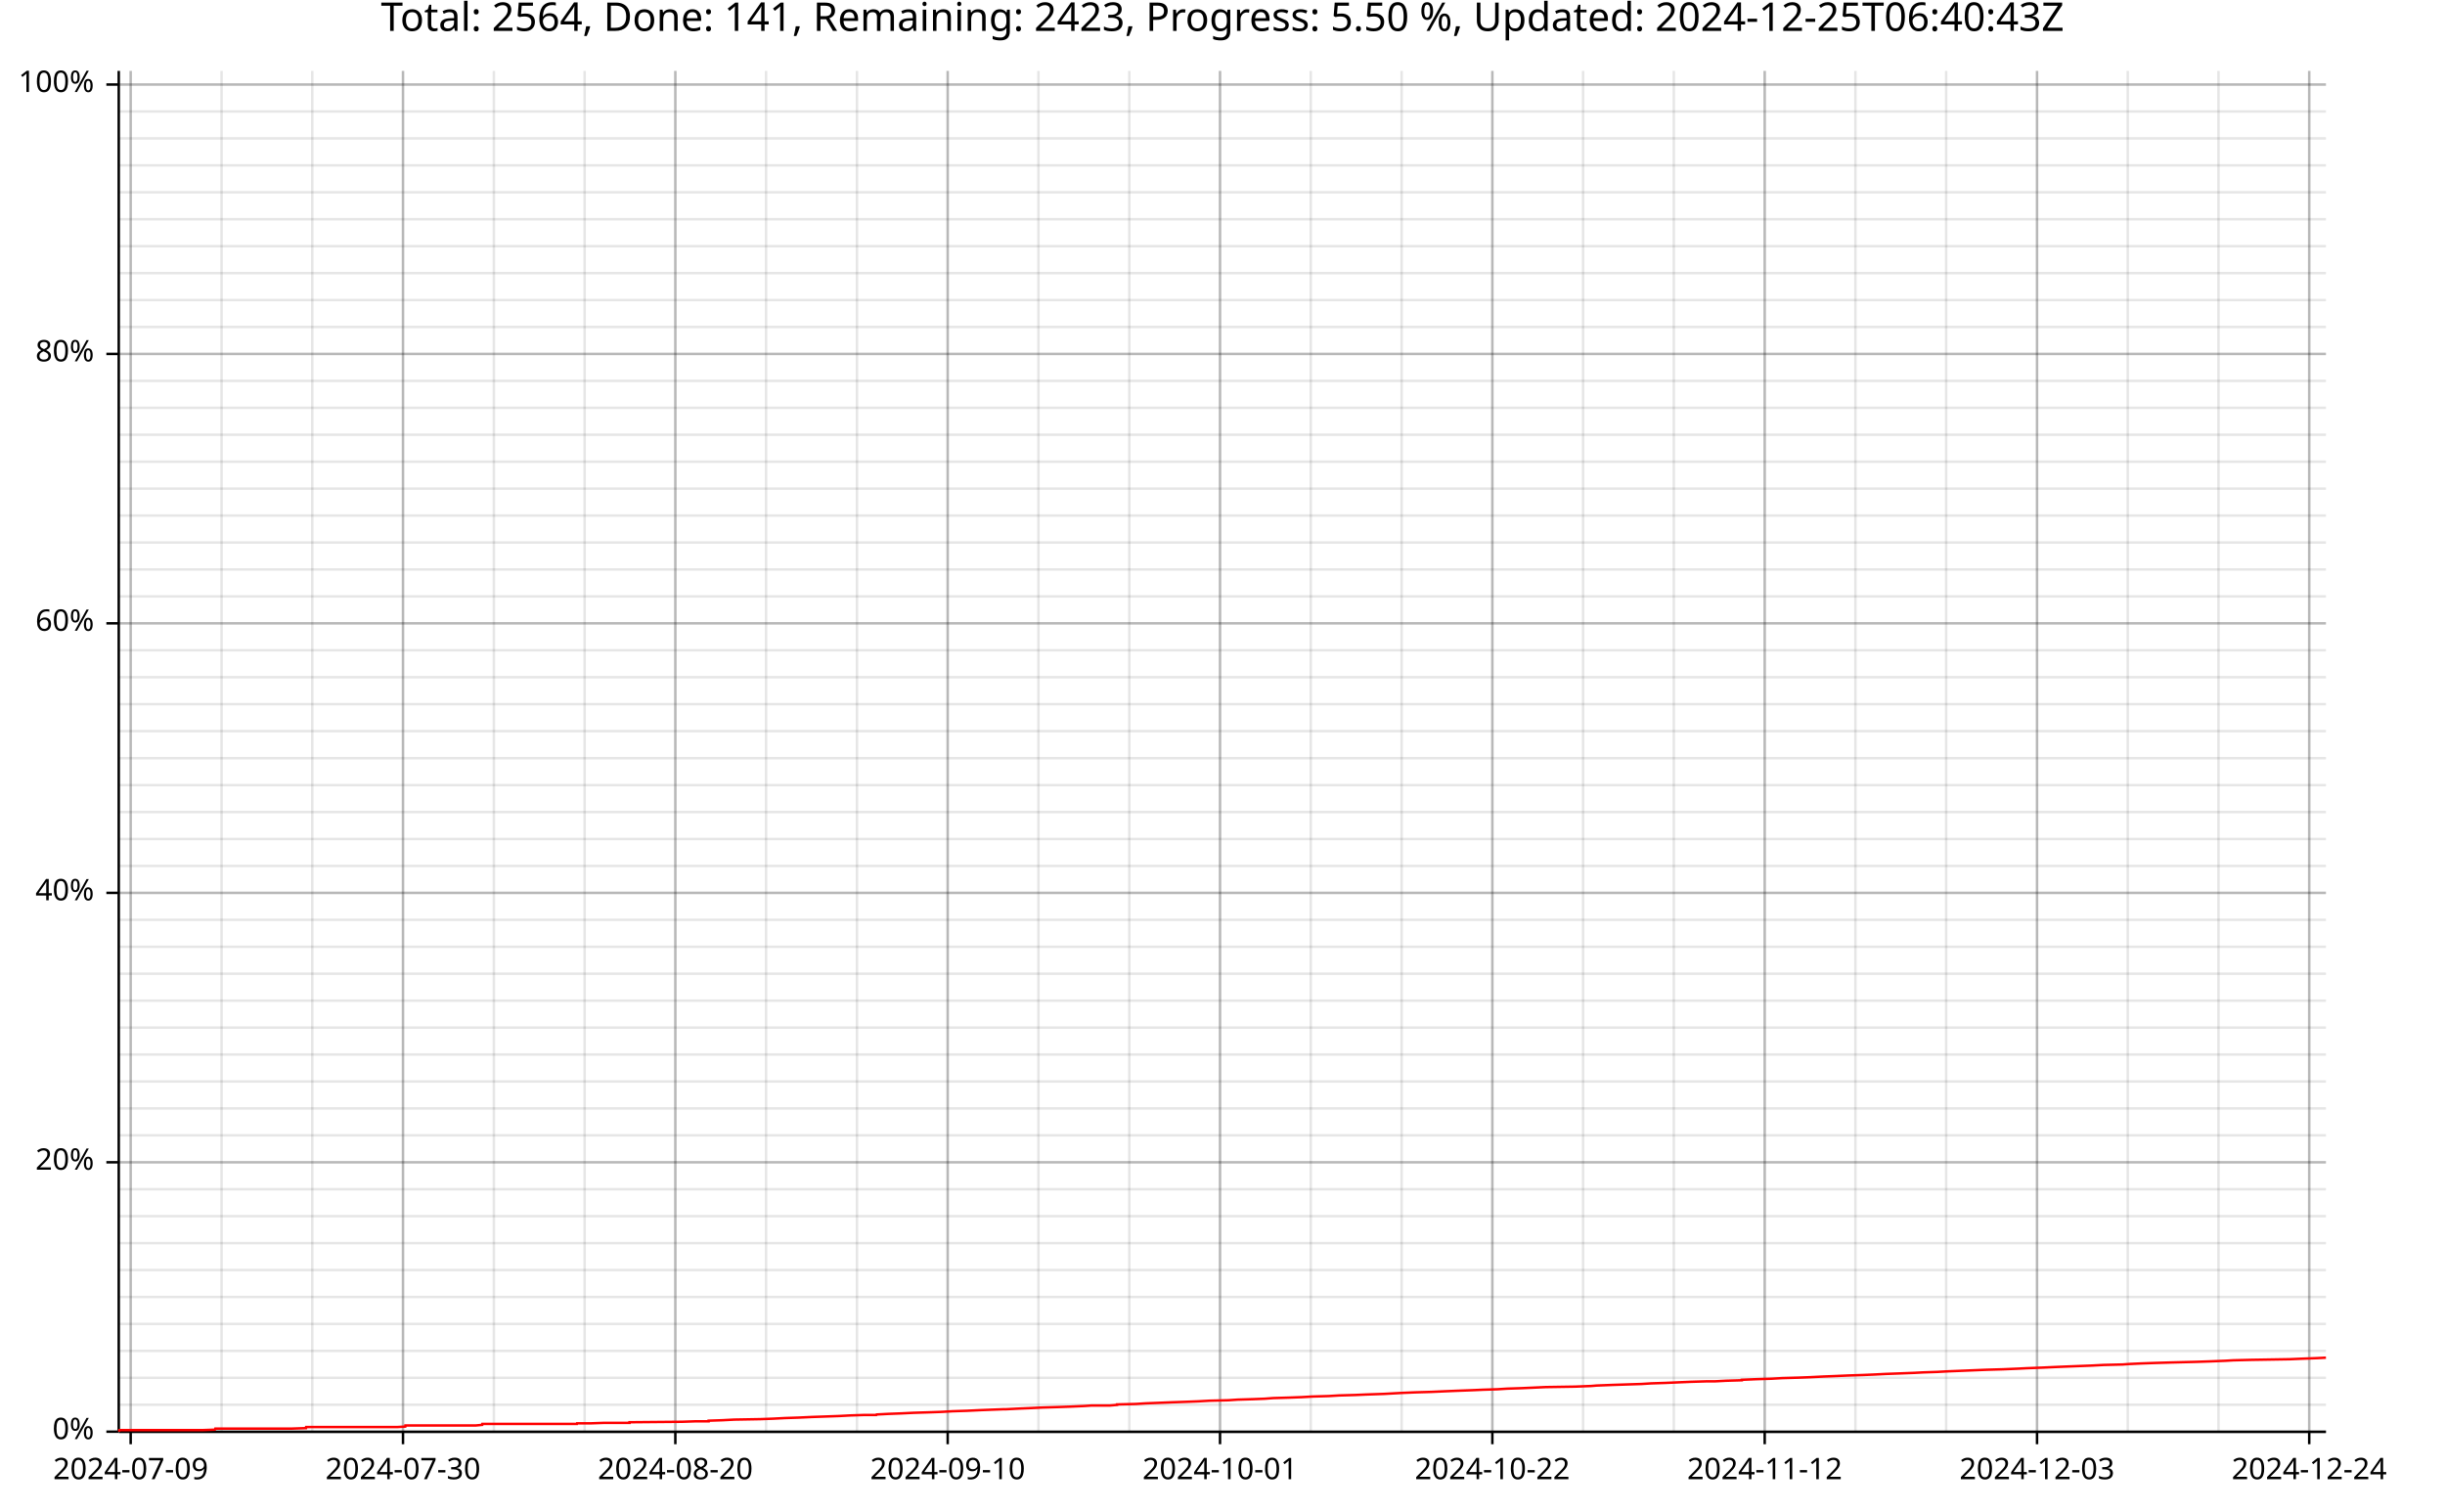
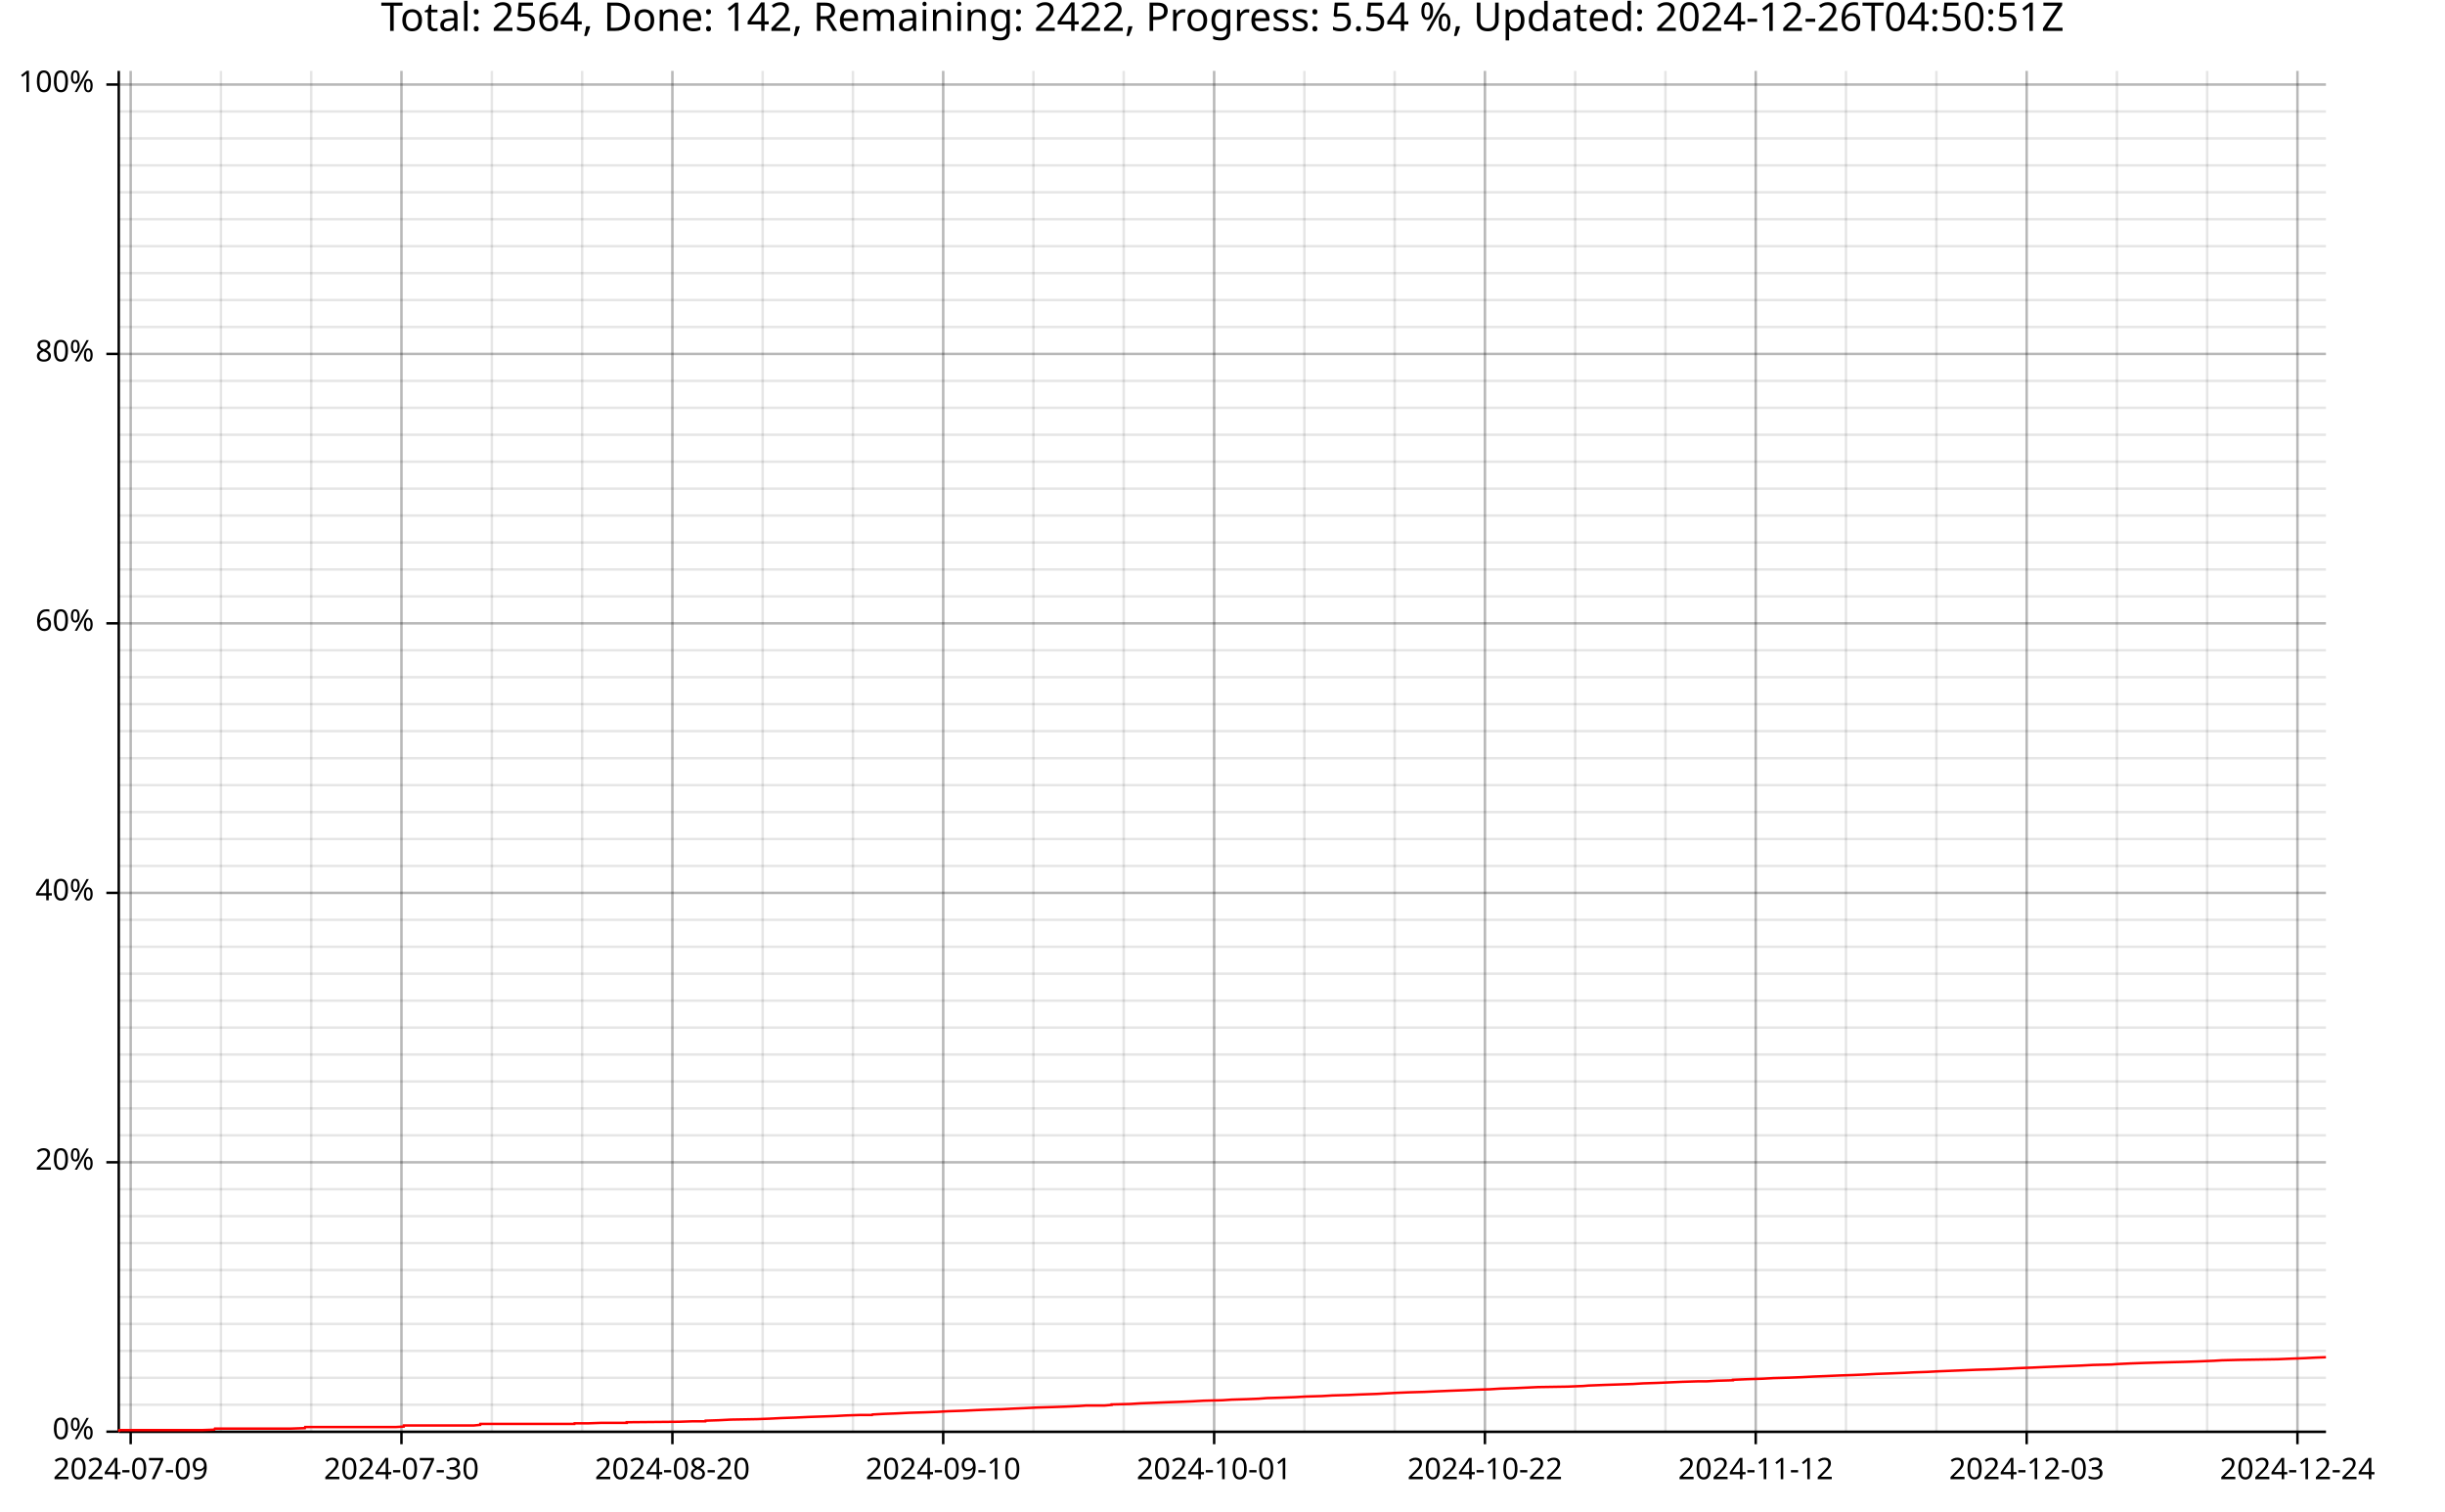
<svg xmlns="http://www.w3.org/2000/svg" width="987" height="610" viewBox="0 0 15792 9760">
  <text x="7896" y="5" dy="0.76em" text-anchor="middle" font-family="sans-serif" font-size="256" opacity="1" fill="#000000">
- Total: 2564, Done: 141, Remaining: 2423, Progress: 5.50 %, Updated: 2024-12-25T06:40:43Z
+ Total: 2564, Done: 142, Remaining: 2422, Progress: 5.54 %, Updated: 2024-12-26T04:50:51Z
</text>
  <line opacity="0.1" stroke="#000000" stroke-width="16" x1="844" y1="9247" x2="844" y2="458" />
-   <line opacity="0.1" stroke="#000000" stroke-width="16" x1="1431" y1="9247" x2="1431" y2="458" />
-   <line opacity="0.1" stroke="#000000" stroke-width="16" x1="2017" y1="9247" x2="2017" y2="458" />
-   <line opacity="0.1" stroke="#000000" stroke-width="16" x1="2603" y1="9247" x2="2603" y2="458" />
-   <line opacity="0.1" stroke="#000000" stroke-width="16" x1="3190" y1="9247" x2="3190" y2="458" />
-   <line opacity="0.1" stroke="#000000" stroke-width="16" x1="3776" y1="9247" x2="3776" y2="458" />
-   <line opacity="0.1" stroke="#000000" stroke-width="16" x1="4362" y1="9247" x2="4362" y2="458" />
-   <line opacity="0.1" stroke="#000000" stroke-width="16" x1="4948" y1="9247" x2="4948" y2="458" />
-   <line opacity="0.1" stroke="#000000" stroke-width="16" x1="5535" y1="9247" x2="5535" y2="458" />
-   <line opacity="0.1" stroke="#000000" stroke-width="16" x1="6121" y1="9247" x2="6121" y2="458" />
-   <line opacity="0.1" stroke="#000000" stroke-width="16" x1="6707" y1="9247" x2="6707" y2="458" />
-   <line opacity="0.1" stroke="#000000" stroke-width="16" x1="7294" y1="9247" x2="7294" y2="458" />
-   <line opacity="0.1" stroke="#000000" stroke-width="16" x1="7880" y1="9247" x2="7880" y2="458" />
-   <line opacity="0.1" stroke="#000000" stroke-width="16" x1="8466" y1="9247" x2="8466" y2="458" />
-   <line opacity="0.1" stroke="#000000" stroke-width="16" x1="9053" y1="9247" x2="9053" y2="458" />
-   <line opacity="0.1" stroke="#000000" stroke-width="16" x1="9639" y1="9247" x2="9639" y2="458" />
-   <line opacity="0.1" stroke="#000000" stroke-width="16" x1="10225" y1="9247" x2="10225" y2="458" />
-   <line opacity="0.1" stroke="#000000" stroke-width="16" x1="10811" y1="9247" x2="10811" y2="458" />
-   <line opacity="0.1" stroke="#000000" stroke-width="16" x1="11398" y1="9247" x2="11398" y2="458" />
-   <line opacity="0.1" stroke="#000000" stroke-width="16" x1="11984" y1="9247" x2="11984" y2="458" />
-   <line opacity="0.1" stroke="#000000" stroke-width="16" x1="12570" y1="9247" x2="12570" y2="458" />
-   <line opacity="0.1" stroke="#000000" stroke-width="16" x1="13157" y1="9247" x2="13157" y2="458" />
-   <line opacity="0.1" stroke="#000000" stroke-width="16" x1="13743" y1="9247" x2="13743" y2="458" />
-   <line opacity="0.1" stroke="#000000" stroke-width="16" x1="14329" y1="9247" x2="14329" y2="458" />
-   <line opacity="0.1" stroke="#000000" stroke-width="16" x1="14915" y1="9247" x2="14915" y2="458" />
+   <line opacity="0.1" stroke="#000000" stroke-width="16" x1="1427" y1="9247" x2="1427" y2="458" />
+   <line opacity="0.1" stroke="#000000" stroke-width="16" x1="2010" y1="9247" x2="2010" y2="458" />
+   <line opacity="0.1" stroke="#000000" stroke-width="16" x1="2593" y1="9247" x2="2593" y2="458" />
+   <line opacity="0.1" stroke="#000000" stroke-width="16" x1="3177" y1="9247" x2="3177" y2="458" />
+   <line opacity="0.1" stroke="#000000" stroke-width="16" x1="3760" y1="9247" x2="3760" y2="458" />
+   <line opacity="0.1" stroke="#000000" stroke-width="16" x1="4343" y1="9247" x2="4343" y2="458" />
+   <line opacity="0.1" stroke="#000000" stroke-width="16" x1="4926" y1="9247" x2="4926" y2="458" />
+   <line opacity="0.1" stroke="#000000" stroke-width="16" x1="5509" y1="9247" x2="5509" y2="458" />
+   <line opacity="0.1" stroke="#000000" stroke-width="16" x1="6092" y1="9247" x2="6092" y2="458" />
+   <line opacity="0.1" stroke="#000000" stroke-width="16" x1="6675" y1="9247" x2="6675" y2="458" />
+   <line opacity="0.1" stroke="#000000" stroke-width="16" x1="7258" y1="9247" x2="7258" y2="458" />
+   <line opacity="0.1" stroke="#000000" stroke-width="16" x1="7842" y1="9247" x2="7842" y2="458" />
+   <line opacity="0.1" stroke="#000000" stroke-width="16" x1="8425" y1="9247" x2="8425" y2="458" />
+   <line opacity="0.1" stroke="#000000" stroke-width="16" x1="9008" y1="9247" x2="9008" y2="458" />
+   <line opacity="0.1" stroke="#000000" stroke-width="16" x1="9591" y1="9247" x2="9591" y2="458" />
+   <line opacity="0.1" stroke="#000000" stroke-width="16" x1="10174" y1="9247" x2="10174" y2="458" />
+   <line opacity="0.1" stroke="#000000" stroke-width="16" x1="10757" y1="9247" x2="10757" y2="458" />
+   <line opacity="0.1" stroke="#000000" stroke-width="16" x1="11340" y1="9247" x2="11340" y2="458" />
+   <line opacity="0.1" stroke="#000000" stroke-width="16" x1="11923" y1="9247" x2="11923" y2="458" />
+   <line opacity="0.1" stroke="#000000" stroke-width="16" x1="12507" y1="9247" x2="12507" y2="458" />
+   <line opacity="0.1" stroke="#000000" stroke-width="16" x1="13090" y1="9247" x2="13090" y2="458" />
+   <line opacity="0.1" stroke="#000000" stroke-width="16" x1="13673" y1="9247" x2="13673" y2="458" />
+   <line opacity="0.1" stroke="#000000" stroke-width="16" x1="14256" y1="9247" x2="14256" y2="458" />
+   <line opacity="0.1" stroke="#000000" stroke-width="16" x1="14839" y1="9247" x2="14839" y2="458" />
  <line opacity="0.1" stroke="#000000" stroke-width="16" x1="768" y1="9247" x2="15023" y2="9247" />
  <line opacity="0.1" stroke="#000000" stroke-width="16" x1="768" y1="9073" x2="15023" y2="9073" />
  <line opacity="0.1" stroke="#000000" stroke-width="16" x1="768" y1="8899" x2="15023" y2="8899" />
  <line opacity="0.1" stroke="#000000" stroke-width="16" x1="768" y1="8725" x2="15023" y2="8725" />
  <line opacity="0.1" stroke="#000000" stroke-width="16" x1="768" y1="8551" x2="15023" y2="8551" />
  <line opacity="0.1" stroke="#000000" stroke-width="16" x1="768" y1="8377" x2="15023" y2="8377" />
  <line opacity="0.1" stroke="#000000" stroke-width="16" x1="768" y1="8203" x2="15023" y2="8203" />
  <line opacity="0.1" stroke="#000000" stroke-width="16" x1="768" y1="8029" x2="15023" y2="8029" />
  <line opacity="0.1" stroke="#000000" stroke-width="16" x1="768" y1="7855" x2="15023" y2="7855" />
  <line opacity="0.1" stroke="#000000" stroke-width="16" x1="768" y1="7681" x2="15023" y2="7681" />
  <line opacity="0.1" stroke="#000000" stroke-width="16" x1="768" y1="7507" x2="15023" y2="7507" />
  <line opacity="0.1" stroke="#000000" stroke-width="16" x1="768" y1="7333" x2="15023" y2="7333" />
  <line opacity="0.1" stroke="#000000" stroke-width="16" x1="768" y1="7159" x2="15023" y2="7159" />
  <line opacity="0.1" stroke="#000000" stroke-width="16" x1="768" y1="6985" x2="15023" y2="6985" />
  <line opacity="0.1" stroke="#000000" stroke-width="16" x1="768" y1="6811" x2="15023" y2="6811" />
  <line opacity="0.1" stroke="#000000" stroke-width="16" x1="768" y1="6637" x2="15023" y2="6637" />
  <line opacity="0.1" stroke="#000000" stroke-width="16" x1="768" y1="6463" x2="15023" y2="6463" />
  <line opacity="0.1" stroke="#000000" stroke-width="16" x1="768" y1="6289" x2="15023" y2="6289" />
  <line opacity="0.1" stroke="#000000" stroke-width="16" x1="768" y1="6115" x2="15023" y2="6115" />
  <line opacity="0.1" stroke="#000000" stroke-width="16" x1="768" y1="5941" x2="15023" y2="5941" />
  <line opacity="0.1" stroke="#000000" stroke-width="16" x1="768" y1="5767" x2="15023" y2="5767" />
  <line opacity="0.1" stroke="#000000" stroke-width="16" x1="768" y1="5593" x2="15023" y2="5593" />
  <line opacity="0.1" stroke="#000000" stroke-width="16" x1="768" y1="5419" x2="15023" y2="5419" />
  <line opacity="0.1" stroke="#000000" stroke-width="16" x1="768" y1="5245" x2="15023" y2="5245" />
  <line opacity="0.1" stroke="#000000" stroke-width="16" x1="768" y1="5071" x2="15023" y2="5071" />
  <line opacity="0.1" stroke="#000000" stroke-width="16" x1="768" y1="4897" x2="15023" y2="4897" />
  <line opacity="0.1" stroke="#000000" stroke-width="16" x1="768" y1="4722" x2="15023" y2="4722" />
  <line opacity="0.1" stroke="#000000" stroke-width="16" x1="768" y1="4548" x2="15023" y2="4548" />
  <line opacity="0.1" stroke="#000000" stroke-width="16" x1="768" y1="4374" x2="15023" y2="4374" />
  <line opacity="0.1" stroke="#000000" stroke-width="16" x1="768" y1="4200" x2="15023" y2="4200" />
  <line opacity="0.1" stroke="#000000" stroke-width="16" x1="768" y1="4026" x2="15023" y2="4026" />
  <line opacity="0.1" stroke="#000000" stroke-width="16" x1="768" y1="3852" x2="15023" y2="3852" />
  <line opacity="0.1" stroke="#000000" stroke-width="16" x1="768" y1="3678" x2="15023" y2="3678" />
  <line opacity="0.1" stroke="#000000" stroke-width="16" x1="768" y1="3504" x2="15023" y2="3504" />
  <line opacity="0.1" stroke="#000000" stroke-width="16" x1="768" y1="3330" x2="15023" y2="3330" />
  <line opacity="0.1" stroke="#000000" stroke-width="16" x1="768" y1="3156" x2="15023" y2="3156" />
  <line opacity="0.1" stroke="#000000" stroke-width="16" x1="768" y1="2982" x2="15023" y2="2982" />
  <line opacity="0.1" stroke="#000000" stroke-width="16" x1="768" y1="2808" x2="15023" y2="2808" />
  <line opacity="0.1" stroke="#000000" stroke-width="16" x1="768" y1="2634" x2="15023" y2="2634" />
  <line opacity="0.1" stroke="#000000" stroke-width="16" x1="768" y1="2460" x2="15023" y2="2460" />
  <line opacity="0.1" stroke="#000000" stroke-width="16" x1="768" y1="2286" x2="15023" y2="2286" />
  <line opacity="0.1" stroke="#000000" stroke-width="16" x1="768" y1="2112" x2="15023" y2="2112" />
  <line opacity="0.1" stroke="#000000" stroke-width="16" x1="768" y1="1938" x2="15023" y2="1938" />
  <line opacity="0.1" stroke="#000000" stroke-width="16" x1="768" y1="1764" x2="15023" y2="1764" />
  <line opacity="0.1" stroke="#000000" stroke-width="16" x1="768" y1="1590" x2="15023" y2="1590" />
  <line opacity="0.1" stroke="#000000" stroke-width="16" x1="768" y1="1416" x2="15023" y2="1416" />
  <line opacity="0.1" stroke="#000000" stroke-width="16" x1="768" y1="1242" x2="15023" y2="1242" />
  <line opacity="0.1" stroke="#000000" stroke-width="16" x1="768" y1="1068" x2="15023" y2="1068" />
  <line opacity="0.1" stroke="#000000" stroke-width="16" x1="768" y1="894" x2="15023" y2="894" />
  <line opacity="0.1" stroke="#000000" stroke-width="16" x1="768" y1="720" x2="15023" y2="720" />
  <line opacity="0.1" stroke="#000000" stroke-width="16" x1="768" y1="546" x2="15023" y2="546" />
  <line opacity="0.2" stroke="#000000" stroke-width="16" x1="844" y1="9247" x2="844" y2="458" />
-   <line opacity="0.2" stroke="#000000" stroke-width="16" x1="2603" y1="9247" x2="2603" y2="458" />
-   <line opacity="0.2" stroke="#000000" stroke-width="16" x1="4362" y1="9247" x2="4362" y2="458" />
-   <line opacity="0.2" stroke="#000000" stroke-width="16" x1="6121" y1="9247" x2="6121" y2="458" />
-   <line opacity="0.2" stroke="#000000" stroke-width="16" x1="7880" y1="9247" x2="7880" y2="458" />
-   <line opacity="0.2" stroke="#000000" stroke-width="16" x1="9639" y1="9247" x2="9639" y2="458" />
-   <line opacity="0.2" stroke="#000000" stroke-width="16" x1="11398" y1="9247" x2="11398" y2="458" />
-   <line opacity="0.2" stroke="#000000" stroke-width="16" x1="13157" y1="9247" x2="13157" y2="458" />
-   <line opacity="0.2" stroke="#000000" stroke-width="16" x1="14915" y1="9247" x2="14915" y2="458" />
+   <line opacity="0.2" stroke="#000000" stroke-width="16" x1="2593" y1="9247" x2="2593" y2="458" />
+   <line opacity="0.2" stroke="#000000" stroke-width="16" x1="4343" y1="9247" x2="4343" y2="458" />
+   <line opacity="0.2" stroke="#000000" stroke-width="16" x1="6092" y1="9247" x2="6092" y2="458" />
+   <line opacity="0.2" stroke="#000000" stroke-width="16" x1="7842" y1="9247" x2="7842" y2="458" />
+   <line opacity="0.2" stroke="#000000" stroke-width="16" x1="9591" y1="9247" x2="9591" y2="458" />
+   <line opacity="0.2" stroke="#000000" stroke-width="16" x1="11340" y1="9247" x2="11340" y2="458" />
+   <line opacity="0.2" stroke="#000000" stroke-width="16" x1="13090" y1="9247" x2="13090" y2="458" />
+   <line opacity="0.2" stroke="#000000" stroke-width="16" x1="14839" y1="9247" x2="14839" y2="458" />
  <line opacity="0.2" stroke="#000000" stroke-width="16" x1="768" y1="9247" x2="15023" y2="9247" />
  <line opacity="0.2" stroke="#000000" stroke-width="16" x1="768" y1="7507" x2="15023" y2="7507" />
  <line opacity="0.2" stroke="#000000" stroke-width="16" x1="768" y1="5767" x2="15023" y2="5767" />
  <line opacity="0.2" stroke="#000000" stroke-width="16" x1="768" y1="4026" x2="15023" y2="4026" />
  <line opacity="0.2" stroke="#000000" stroke-width="16" x1="768" y1="2286" x2="15023" y2="2286" />
  <line opacity="0.2" stroke="#000000" stroke-width="16" x1="768" y1="546" x2="15023" y2="546" />
  <polyline fill="none" opacity="1" stroke="#000000" stroke-width="16" points="767,458 767,9247 " />
  <text x="608" y="9247" dy="0.5ex" text-anchor="end" font-family="sans-serif" font-size="192" opacity="1" fill="#000000">
0%
</text>
  <polyline fill="none" opacity="1" stroke="#000000" stroke-width="16" points="687,9247 767,9247 " />
  <text x="608" y="7507" dy="0.5ex" text-anchor="end" font-family="sans-serif" font-size="192" opacity="1" fill="#000000">
20%
</text>
  <polyline fill="none" opacity="1" stroke="#000000" stroke-width="16" points="687,7507 767,7507 " />
  <text x="608" y="5767" dy="0.5ex" text-anchor="end" font-family="sans-serif" font-size="192" opacity="1" fill="#000000">
40%
</text>
  <polyline fill="none" opacity="1" stroke="#000000" stroke-width="16" points="687,5767 767,5767 " />
  <text x="608" y="4026" dy="0.5ex" text-anchor="end" font-family="sans-serif" font-size="192" opacity="1" fill="#000000">
60%
</text>
  <polyline fill="none" opacity="1" stroke="#000000" stroke-width="16" points="687,4026 767,4026 " />
  <text x="608" y="2286" dy="0.5ex" text-anchor="end" font-family="sans-serif" font-size="192" opacity="1" fill="#000000">
80%
</text>
  <polyline fill="none" opacity="1" stroke="#000000" stroke-width="16" points="687,2286 767,2286 " />
  <text x="608" y="546" dy="0.5ex" text-anchor="end" font-family="sans-serif" font-size="192" opacity="1" fill="#000000">
100%
</text>
  <polyline fill="none" opacity="1" stroke="#000000" stroke-width="16" points="687,546 767,546 " />
  <polyline fill="none" opacity="1" stroke="#000000" stroke-width="16" points="768,9248 15023,9248 " />
  <text x="844" y="9408" dy="0.76em" text-anchor="middle" font-family="sans-serif" font-size="192" opacity="1" fill="#000000">
2024-07-09
</text>
  <polyline fill="none" opacity="1" stroke="#000000" stroke-width="16" points="844,9248 844,9328 " />
-   <text x="2603" y="9408" dy="0.76em" text-anchor="middle" font-family="sans-serif" font-size="192" opacity="1" fill="#000000">
+   <text x="2593" y="9408" dy="0.76em" text-anchor="middle" font-family="sans-serif" font-size="192" opacity="1" fill="#000000">
2024-07-30
</text>
-   <polyline fill="none" opacity="1" stroke="#000000" stroke-width="16" points="2603,9248 2603,9328 " />
-   <text x="4362" y="9408" dy="0.76em" text-anchor="middle" font-family="sans-serif" font-size="192" opacity="1" fill="#000000">
+   <polyline fill="none" opacity="1" stroke="#000000" stroke-width="16" points="2593,9248 2593,9328 " />
+   <text x="4343" y="9408" dy="0.76em" text-anchor="middle" font-family="sans-serif" font-size="192" opacity="1" fill="#000000">
2024-08-20
</text>
-   <polyline fill="none" opacity="1" stroke="#000000" stroke-width="16" points="4362,9248 4362,9328 " />
-   <text x="6121" y="9408" dy="0.76em" text-anchor="middle" font-family="sans-serif" font-size="192" opacity="1" fill="#000000">
+   <polyline fill="none" opacity="1" stroke="#000000" stroke-width="16" points="4343,9248 4343,9328 " />
+   <text x="6092" y="9408" dy="0.76em" text-anchor="middle" font-family="sans-serif" font-size="192" opacity="1" fill="#000000">
2024-09-10
</text>
-   <polyline fill="none" opacity="1" stroke="#000000" stroke-width="16" points="6121,9248 6121,9328 " />
-   <text x="7880" y="9408" dy="0.76em" text-anchor="middle" font-family="sans-serif" font-size="192" opacity="1" fill="#000000">
+   <polyline fill="none" opacity="1" stroke="#000000" stroke-width="16" points="6092,9248 6092,9328 " />
+   <text x="7842" y="9408" dy="0.76em" text-anchor="middle" font-family="sans-serif" font-size="192" opacity="1" fill="#000000">
2024-10-01
</text>
-   <polyline fill="none" opacity="1" stroke="#000000" stroke-width="16" points="7880,9248 7880,9328 " />
-   <text x="9639" y="9408" dy="0.76em" text-anchor="middle" font-family="sans-serif" font-size="192" opacity="1" fill="#000000">
+   <polyline fill="none" opacity="1" stroke="#000000" stroke-width="16" points="7842,9248 7842,9328 " />
+   <text x="9591" y="9408" dy="0.76em" text-anchor="middle" font-family="sans-serif" font-size="192" opacity="1" fill="#000000">
2024-10-22
</text>
-   <polyline fill="none" opacity="1" stroke="#000000" stroke-width="16" points="9639,9248 9639,9328 " />
-   <text x="11398" y="9408" dy="0.76em" text-anchor="middle" font-family="sans-serif" font-size="192" opacity="1" fill="#000000">
+   <polyline fill="none" opacity="1" stroke="#000000" stroke-width="16" points="9591,9248 9591,9328 " />
+   <text x="11340" y="9408" dy="0.76em" text-anchor="middle" font-family="sans-serif" font-size="192" opacity="1" fill="#000000">
2024-11-12
</text>
-   <polyline fill="none" opacity="1" stroke="#000000" stroke-width="16" points="11398,9248 11398,9328 " />
-   <text x="13157" y="9408" dy="0.76em" text-anchor="middle" font-family="sans-serif" font-size="192" opacity="1" fill="#000000">
+   <polyline fill="none" opacity="1" stroke="#000000" stroke-width="16" points="11340,9248 11340,9328 " />
+   <text x="13090" y="9408" dy="0.76em" text-anchor="middle" font-family="sans-serif" font-size="192" opacity="1" fill="#000000">
2024-12-03
</text>
-   <polyline fill="none" opacity="1" stroke="#000000" stroke-width="16" points="13157,9248 13157,9328 " />
-   <text x="14915" y="9408" dy="0.76em" text-anchor="middle" font-family="sans-serif" font-size="192" opacity="1" fill="#000000">
+   <polyline fill="none" opacity="1" stroke="#000000" stroke-width="16" points="13090,9248 13090,9328 " />
+   <text x="14839" y="9408" dy="0.76em" text-anchor="middle" font-family="sans-serif" font-size="192" opacity="1" fill="#000000">
2024-12-24
</text>
-   <polyline fill="none" opacity="1" stroke="#000000" stroke-width="16" points="14915,9248 14915,9328 " />
-   <polyline fill="none" opacity="1" stroke="#FF0000" stroke-width="16" points="768,9247 769,9244 770,9241 771,9237 886,9237 969,9237 1052,9237 1141,9237 1221,9237 1305,9237 1388,9234 1388,9234 1390,9231 1390,9231 1391,9227 1476,9227 1560,9227 1561,9227 1644,9227 1728,9227 1887,9227 1888,9227 1976,9224 1976,9220 1977,9217 2063,9217 2146,9217 2302,9217 2302,9217 2394,9217 2567,9217 2567,9217 2618,9214 2619,9210 2619,9210 2619,9207 2648,9207 2648,9207 2732,9207 2819,9207 2900,9207 2982,9207 3072,9207 3114,9203 3114,9200 3115,9197 3234,9197 3321,9197 3402,9197 3482,9197 3482,9197 3484,9197 3569,9197 3643,9197 3643,9197 3726,9197 3727,9193 3727,9193 3728,9193 3818,9193 3903,9190 3903,9190 3973,9190 4066,9190 4066,9186 4066,9186 4404,9183 4404,9183 4492,9180 4492,9180 4577,9180 4577,9176 4577,9176 4665,9173 4665,9173 4742,9169 4742,9169 4911,9166 4911,9166 4911,9166 4992,9163 4992,9163 5070,9159 5070,9159 5159,9156 5159,9156 5245,9152 5245,9152 5332,9149 5332,9149 5416,9146 5417,9146 5493,9142 5493,9142 5493,9142 5585,9139 5586,9139 5658,9139 5660,9139 5662,9136 5662,9136 5738,9132 5739,9132 5818,9129 5818,9129 5901,9125 5901,9125 5999,9122 5999,9122 6083,9119 6083,9119 6152,9115 6152,9115 6245,9112 6245,9112 6329,9108 6329,9108 6404,9105 6404,9105 6483,9102 6483,9102 6499,9102 6576,9098 6576,9098 6648,9095 6648,9095 6732,9091 6732,9091 6833,9088 6833,9088 6916,9085 6916,9085 7006,9081 7006,9081 7006,9081 7050,9078 7050,9078 7169,9078 7215,9074 7215,9074 7215,9071 7215,9071 7336,9068 7336,9068 7400,9064 7400,9064 7476,9061 7476,9061 7575,9057 7576,9057 7662,9054 7662,9054 7662,9054 7740,9051 7740,9051 7812,9047 7812,9047 7934,9044 7934,9044 7994,9040 7994,9040 8094,9037 8094,9037 8170,9034 8170,9034 8223,9030 8223,9030 8325,9027 8325,9027 8407,9024 8407,9024 8477,9020 8477,9020 8581,9017 8581,9017 8649,9013 8649,9013 8754,9010 8754,9010 8822,9007 8822,9007 8939,9003 8939,9003 8993,9000 8993,9000 9067,8996 9067,8996 9068,8996 9068,8996 9068,8996 9068,8996 9141,8993 9141,8993 9246,8990 9246,8990 9334,8986 9334,8986 9405,8983 9405,8983 9511,8979 9511,8979 9579,8976 9579,8976 9673,8973 9673,8973 9736,8969 9737,8969 9828,8966 9917,8962 9917,8962 9983,8959 10172,8956 10172,8956 10276,8952 10313,8949 10415,8945 10507,8942 10601,8939 10666,8935 10758,8932 10849,8928 10849,8928 10920,8925 10920,8925 11018,8922 11018,8922 11074,8922 11149,8918 11149,8918 11250,8915 11250,8915 11250,8912 11250,8912 11343,8908 11343,8908 11440,8905 11440,8905 11512,8901 11512,8901 11617,8898 11617,8898 11693,8895 11693,8895 11772,8891 11772,8891 11848,8888 11848,8888 11939,8884 11939,8884 12030,8881 12030,8881 12102,8878 12102,8878 12180,8874 12180,8874 12262,8871 12262,8871 12365,8867 12365,8867 12422,8864 12422,8864 12511,8861 12511,8861 12586,8857 12586,8857 12661,8854 12661,8854 12758,8850 12758,8850 12832,8847 12832,8847 12937,8844 12937,8844 13032,8840 13032,8840 13091,8837 13091,8837 13195,8833 13195,8833 13260,8830 13260,8830 13330,8827 13330,8827 13432,8823 13432,8823 13510,8820 13510,8820 13587,8816 13587,8816 13710,8813 13710,8813 13750,8810 13750,8810 13836,8806 13837,8806 13922,8803 13922,8803 14024,8800 14024,8800 14183,8796 14183,8796 14273,8793 14273,8793 14374,8789 14374,8789 14425,8786 14425,8786 14544,8783 14544,8783 14789,8779 14789,8779 14857,8776 14857,8776 14964,8772 14964,8772 15023,8769 " />
+   <polyline fill="none" opacity="1" stroke="#000000" stroke-width="16" points="14839,9248 14839,9328 " />
+   <polyline fill="none" opacity="1" stroke="#FF0000" stroke-width="16" points="768,9247 769,9244 770,9241 771,9237 885,9237 968,9237 1051,9237 1139,9237 1219,9237 1302,9237 1384,9234 1384,9234 1386,9231 1386,9231 1388,9227 1473,9227 1555,9227 1557,9227 1639,9227 1723,9227 1881,9227 1882,9227 1969,9224 1970,9220 1971,9217 2056,9217 2139,9217 2293,9217 2294,9217 2385,9217 2558,9217 2558,9217 2608,9214 2609,9210 2609,9210 2609,9207 2638,9207 2638,9207 2721,9207 2808,9207 2888,9207 2970,9207 3059,9207 3101,9203 3101,9200 3102,9197 3221,9197 3308,9197 3387,9197 3467,9197 3467,9197 3469,9197 3554,9197 3627,9197 3628,9197 3710,9197 3711,9193 3711,9193 3712,9193 3801,9193 3886,9190 3887,9190 3956,9190 4048,9190 4048,9186 4048,9186 4385,9183 4385,9183 4472,9180 4472,9180 4556,9180 4557,9176 4557,9176 4644,9173 4644,9173 4721,9169 4721,9169 4889,9166 4889,9166 4889,9166 4969,9163 4969,9163 5047,9159 5047,9159 5135,9156 5135,9156 5221,9152 5221,9152 5307,9149 5308,9149 5391,9146 5391,9146 5467,9142 5467,9142 5468,9142 5559,9139 5560,9139 5632,9139 5633,9139 5635,9136 5636,9136 5712,9132 5712,9132 5791,9129 5791,9129 5873,9125 5873,9125 5971,9122 5971,9122 6054,9119 6054,9119 6123,9115 6123,9115 6215,9112 6216,9112 6299,9108 6299,9108 6373,9105 6373,9105 6452,9102 6452,9102 6468,9102 6544,9098 6544,9098 6616,9095 6616,9095 6699,9091 6699,9091 6800,9088 6800,9088 6883,9085 6883,9085 6972,9081 6972,9081 6972,9081 7016,9078 7016,9078 7135,9078 7180,9074 7180,9074 7180,9071 7180,9071 7301,9068 7301,9068 7364,9064 7364,9064 7440,9061 7440,9061 7539,9057 7539,9057 7625,9054 7625,9054 7625,9054 7702,9051 7702,9051 7774,9047 7774,9047 7895,9044 7895,9044 7955,9040 7955,9040 8054,9037 8054,9037 8130,9034 8130,9034 8183,9030 8183,9030 8284,9027 8284,9027 8366,9024 8366,9024 8435,9020 8435,9020 8539,9017 8539,9017 8606,9013 8606,9013 8711,9010 8711,9010 8779,9007 8779,9007 8894,9003 8894,9003 8948,9000 8948,9000 9023,8996 9023,8996 9023,8996 9023,8996 9023,8996 9023,8996 9096,8993 9096,8993 9200,8990 9200,8990 9288,8986 9288,8986 9358,8983 9358,8983 9464,8979 9464,8979 9532,8976 9532,8976 9625,8973 9625,8973 9688,8969 9688,8969 9779,8966 9867,8962 9867,8962 9933,8959 10122,8956 10122,8956 10225,8952 10261,8949 10363,8945 10455,8942 10547,8939 10612,8935 10704,8932 10795,8928 10795,8928 10865,8925 10865,8925 10963,8922 10963,8922 11019,8922 11093,8918 11093,8918 11193,8915 11193,8915 11193,8912 11193,8912 11286,8908 11286,8908 11382,8905 11382,8905 11454,8901 11454,8901 11558,8898 11558,8898 11634,8895 11634,8895 11713,8891 11713,8891 11788,8888 11788,8888 11879,8884 11879,8884 11970,8881 11970,8881 12041,8878 12041,8878 12118,8874 12118,8874 12200,8871 12200,8871 12302,8867 12303,8867 12359,8864 12359,8864 12447,8861 12447,8861 12522,8857 12522,8857 12597,8854 12597,8854 12694,8850 12694,8850 12767,8847 12767,8847 12871,8844 12871,8844 12966,8840 12966,8840 13025,8837 13025,8837 13128,8833 13128,8833 13193,8830 13193,8830 13263,8827 13263,8827 13364,8823 13364,8823 13441,8820 13441,8820 13518,8816 13518,8816 13640,8813 13640,8813 13679,8810 13679,8810 13765,8806 13766,8806 13851,8803 13851,8803 13952,8800 13952,8800 14111,8796 14111,8796 14200,8793 14200,8793 14300,8789 14300,8789 14351,8786 14351,8786 14469,8783 14469,8783 14713,8779 14713,8779 14781,8776 14781,8776 14888,8772 14888,8772 14946,8769 14946,8769 15023,8766 " />
</svg>
